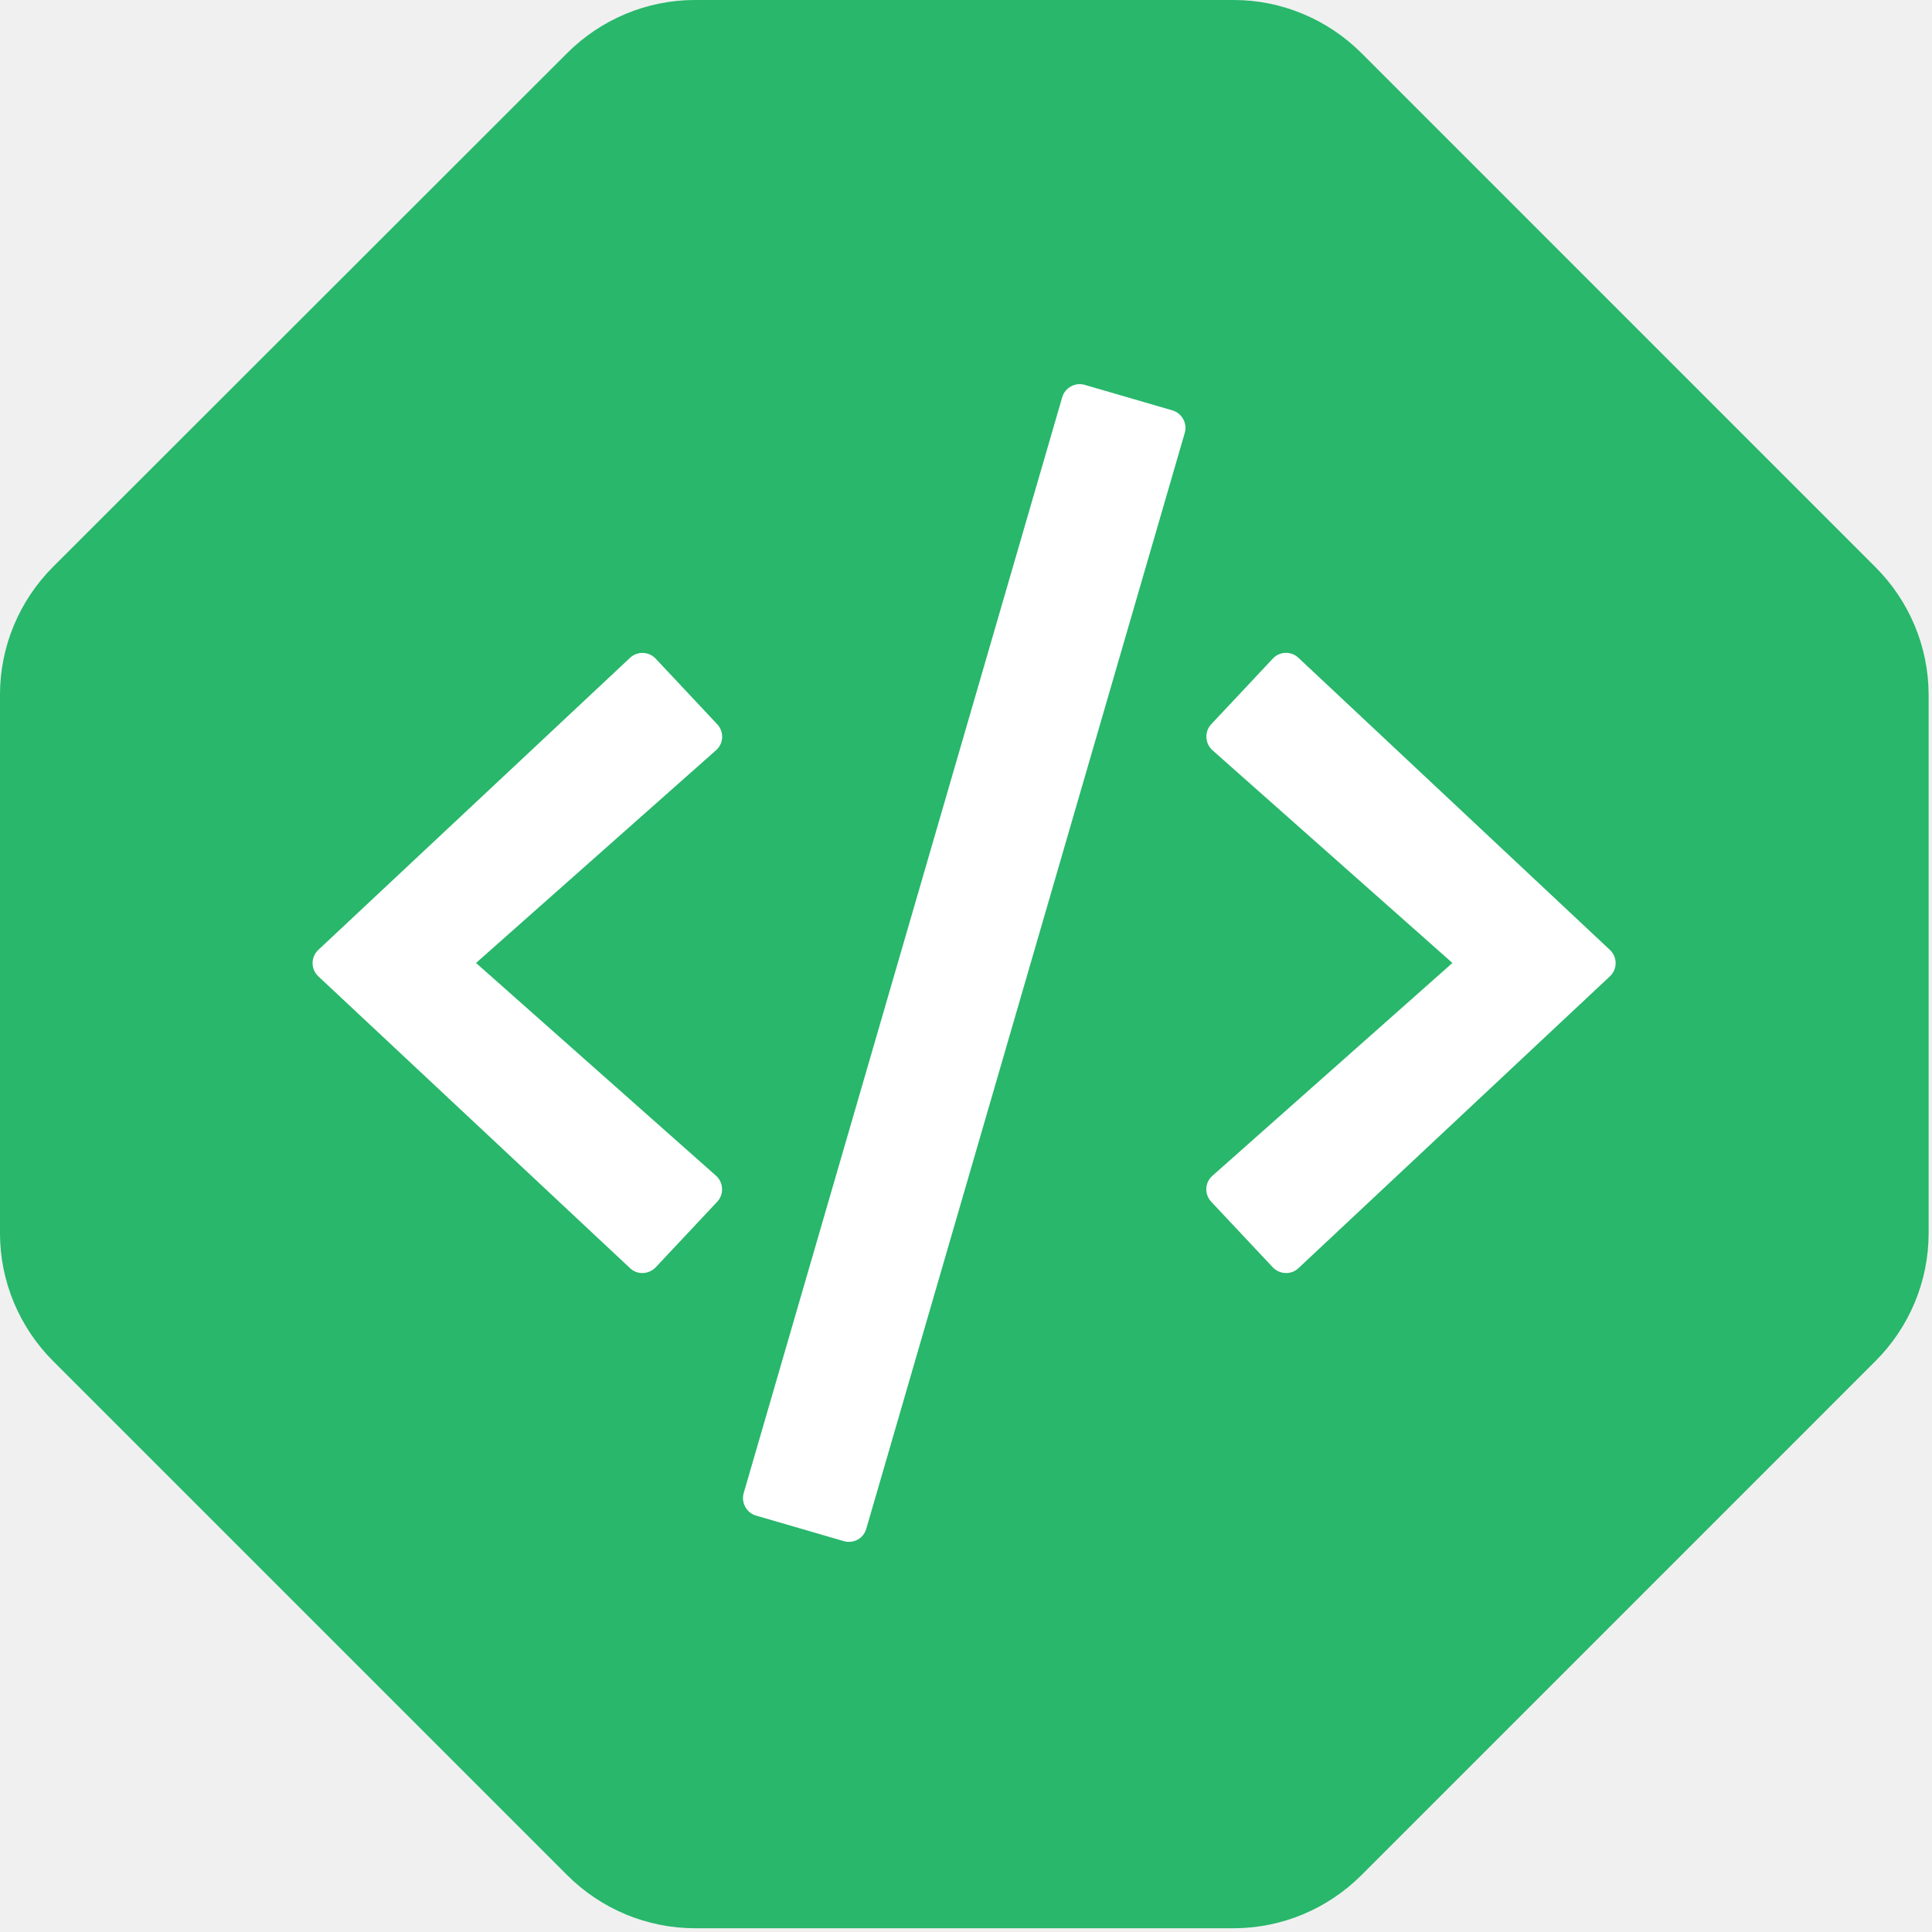
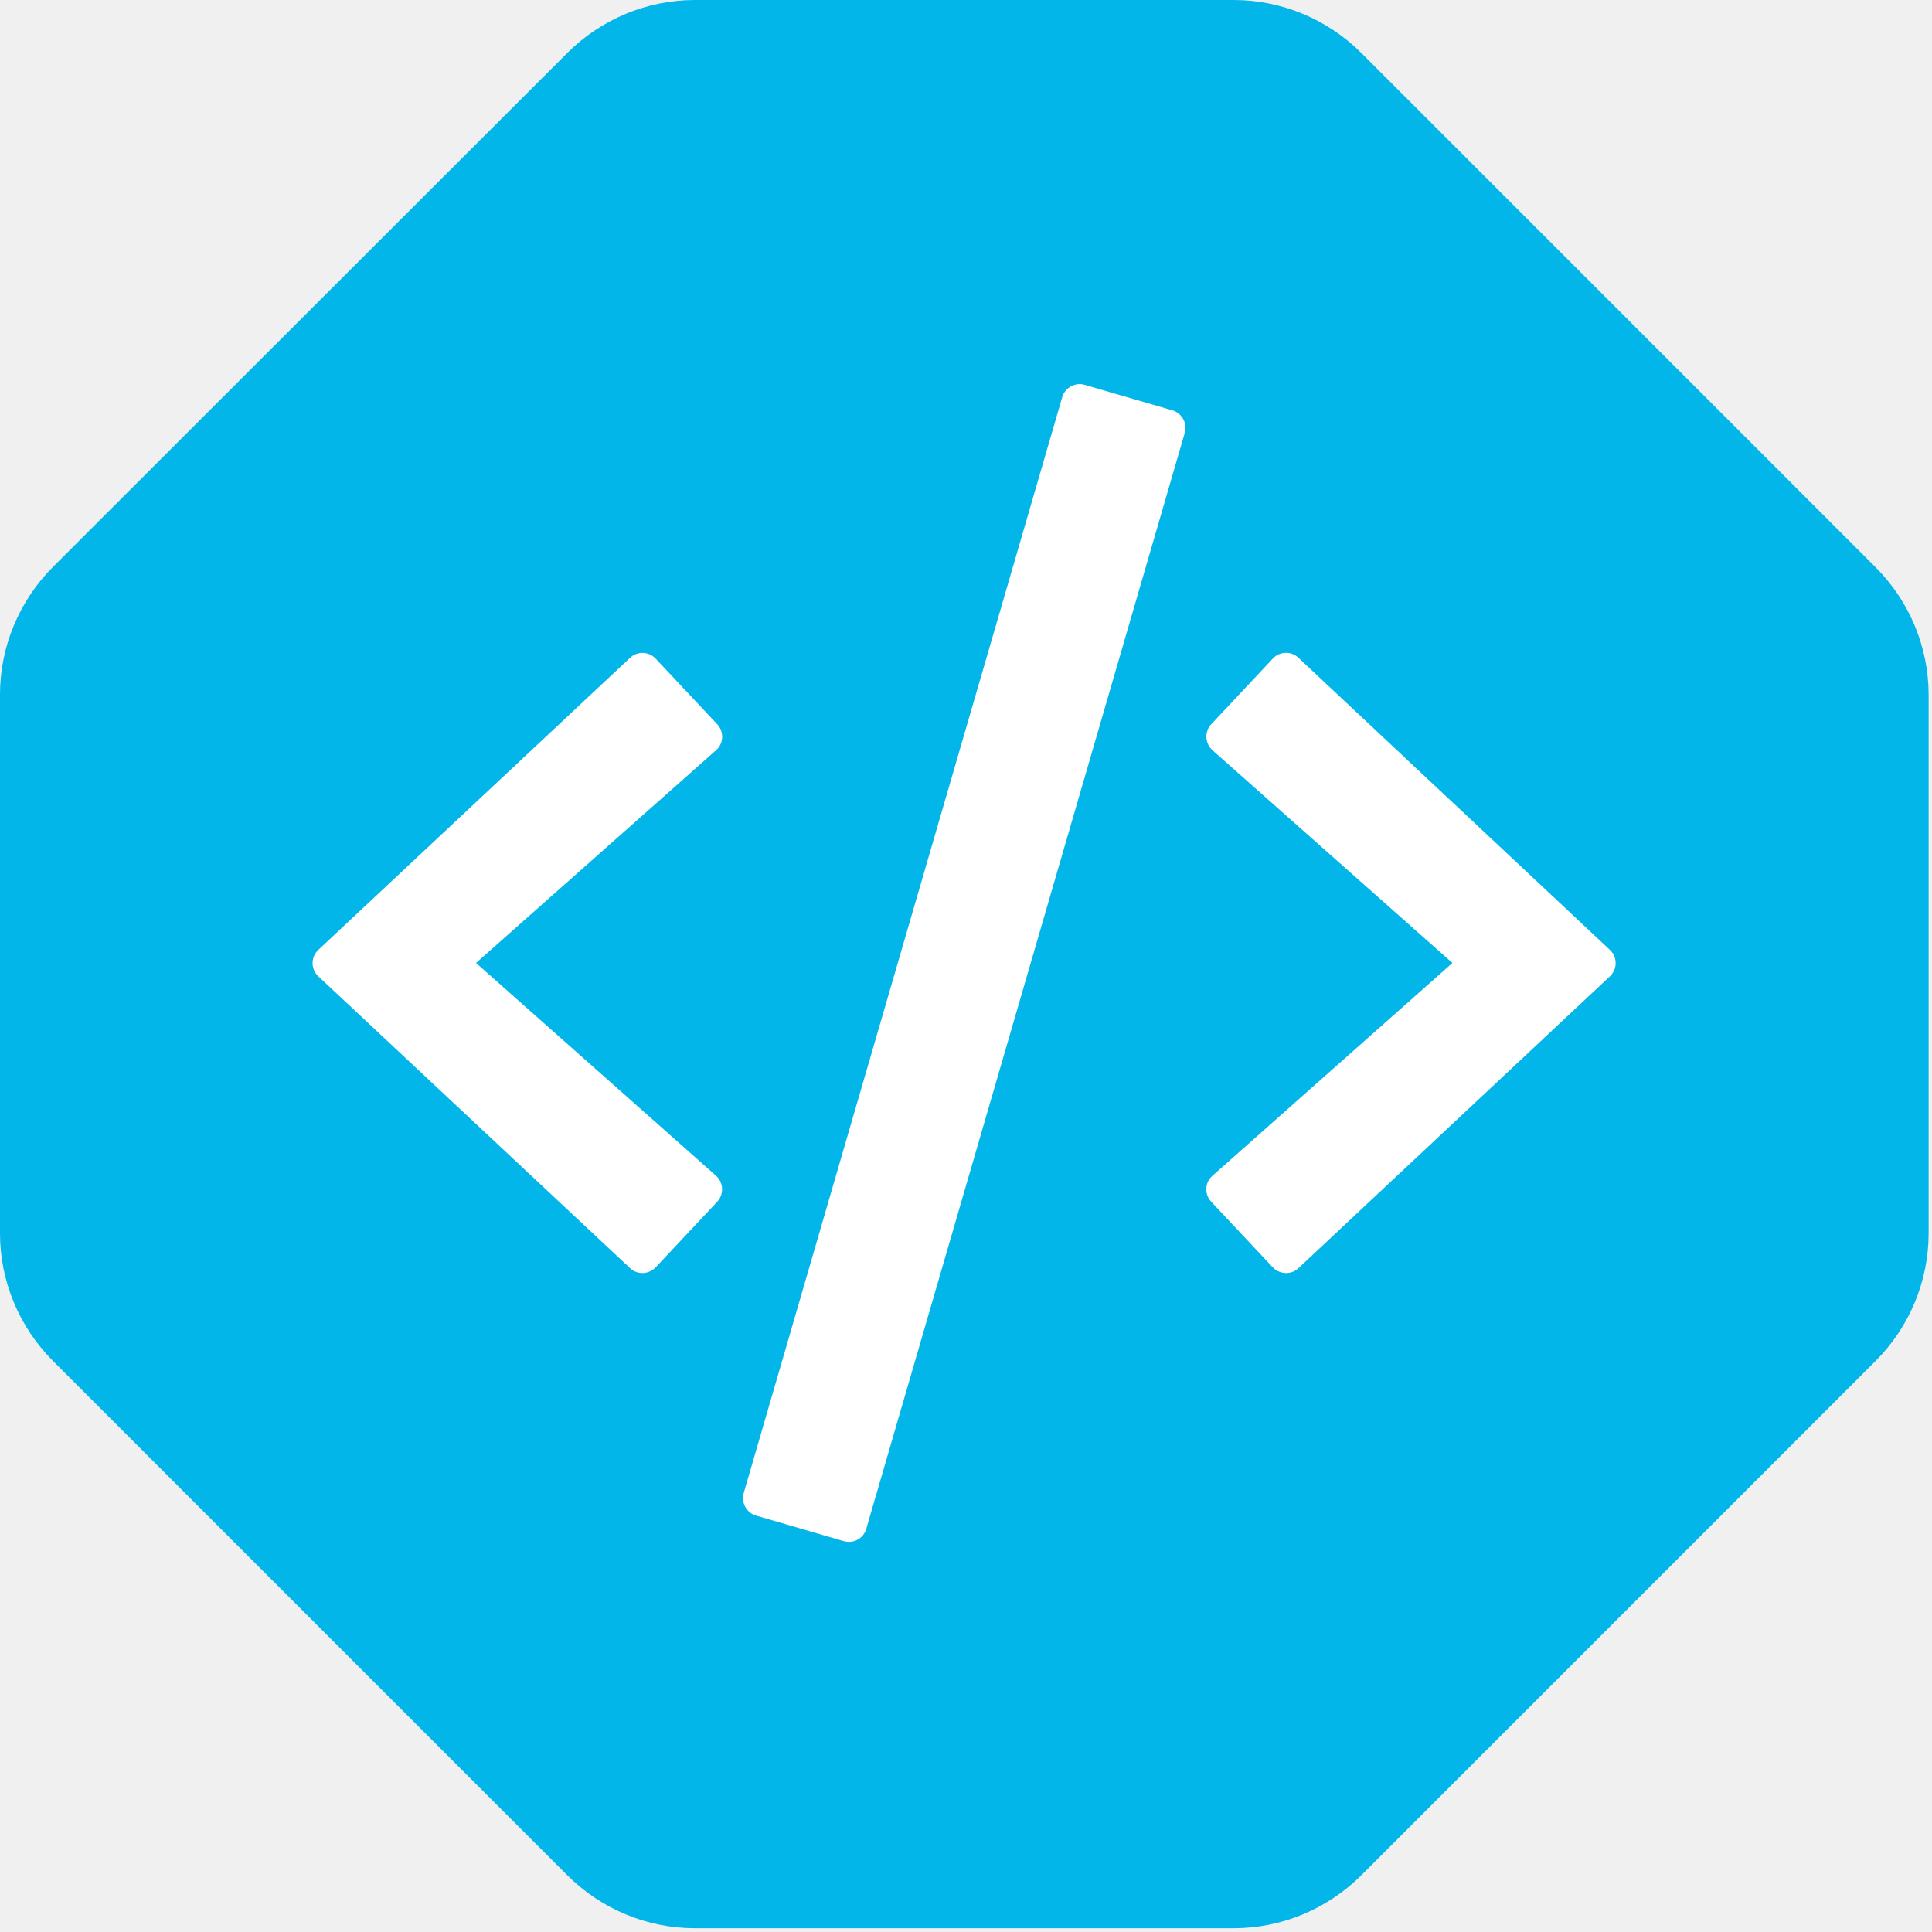
<svg xmlns="http://www.w3.org/2000/svg" width="40px" height="40px" viewBox="0 0 40 40" version="1.1">
  <g id="Page-1" stroke="none" stroke-width="1" fill="none" fill-rule="evenodd">
    <g id="site-logo-coderdocs">
-       <g id="octagon-solid" fill="#28B76B">
+       <g id="octagon-solid" fill="#02b6e9">
        <path d="M28.187,1.099 C27.485,0.398 26.534,0 25.544,0 L14.386,0 C13.396,0 12.444,0.398 11.743,1.099 L1.099,11.735 C0.398,12.437 0,13.388 0,14.378 L0,25.536 C0,26.526 0.398,27.478 1.099,28.179 L11.743,38.823 C12.444,39.524 13.396,39.922 14.386,39.922 L25.544,39.922 C26.534,39.922 27.485,39.524 28.187,38.823 L38.83,28.179 C39.532,27.478 39.93,26.526 39.93,25.536 L39.93,14.386 C39.93,13.396 39.532,12.444 38.83,11.743 L28.187,1.099 Z" id="Path" />
      </g>
      <g id="code-regular" transform="translate(6.471735, 7.953216)" fill="#FFFFFF" fill-rule="nonzero">
        <path d="M11,23.955 L9.183,23.426 C8.986,23.37 8.869,23.159 8.925,22.962 L15.52,0.272 C15.576,0.075 15.787,-0.042 15.983,0.014 L17.801,0.543 C17.997,0.599 18.115,0.81 18.058,1.007 L11.464,23.697 C11.407,23.899 11.201,24.011 11,23.955 Z M7.103,18.286 L8.377,16.928 C8.522,16.774 8.508,16.53 8.354,16.39 L3.384,11.984 L8.354,7.579 C8.513,7.439 8.522,7.195 8.377,7.041 L7.103,5.683 C6.962,5.533 6.724,5.524 6.574,5.665 L0.119,11.713 C-0.04,11.863 -0.04,12.111 0.119,12.261 L6.574,18.304 C6.724,18.445 6.958,18.435 7.103,18.286 Z M20.41,18.304 L26.859,12.261 C27.018,12.111 27.018,11.863 26.859,11.713 L20.41,5.665 C20.26,5.524 20.021,5.529 19.88,5.683 L18.606,7.041 C18.461,7.195 18.475,7.439 18.63,7.579 L23.599,11.984 L18.63,16.39 C18.47,16.53 18.461,16.774 18.606,16.928 L19.88,18.286 C20.025,18.435 20.26,18.445 20.41,18.304 Z" id="Shape" />
      </g>
    </g>
  </g>
</svg>
